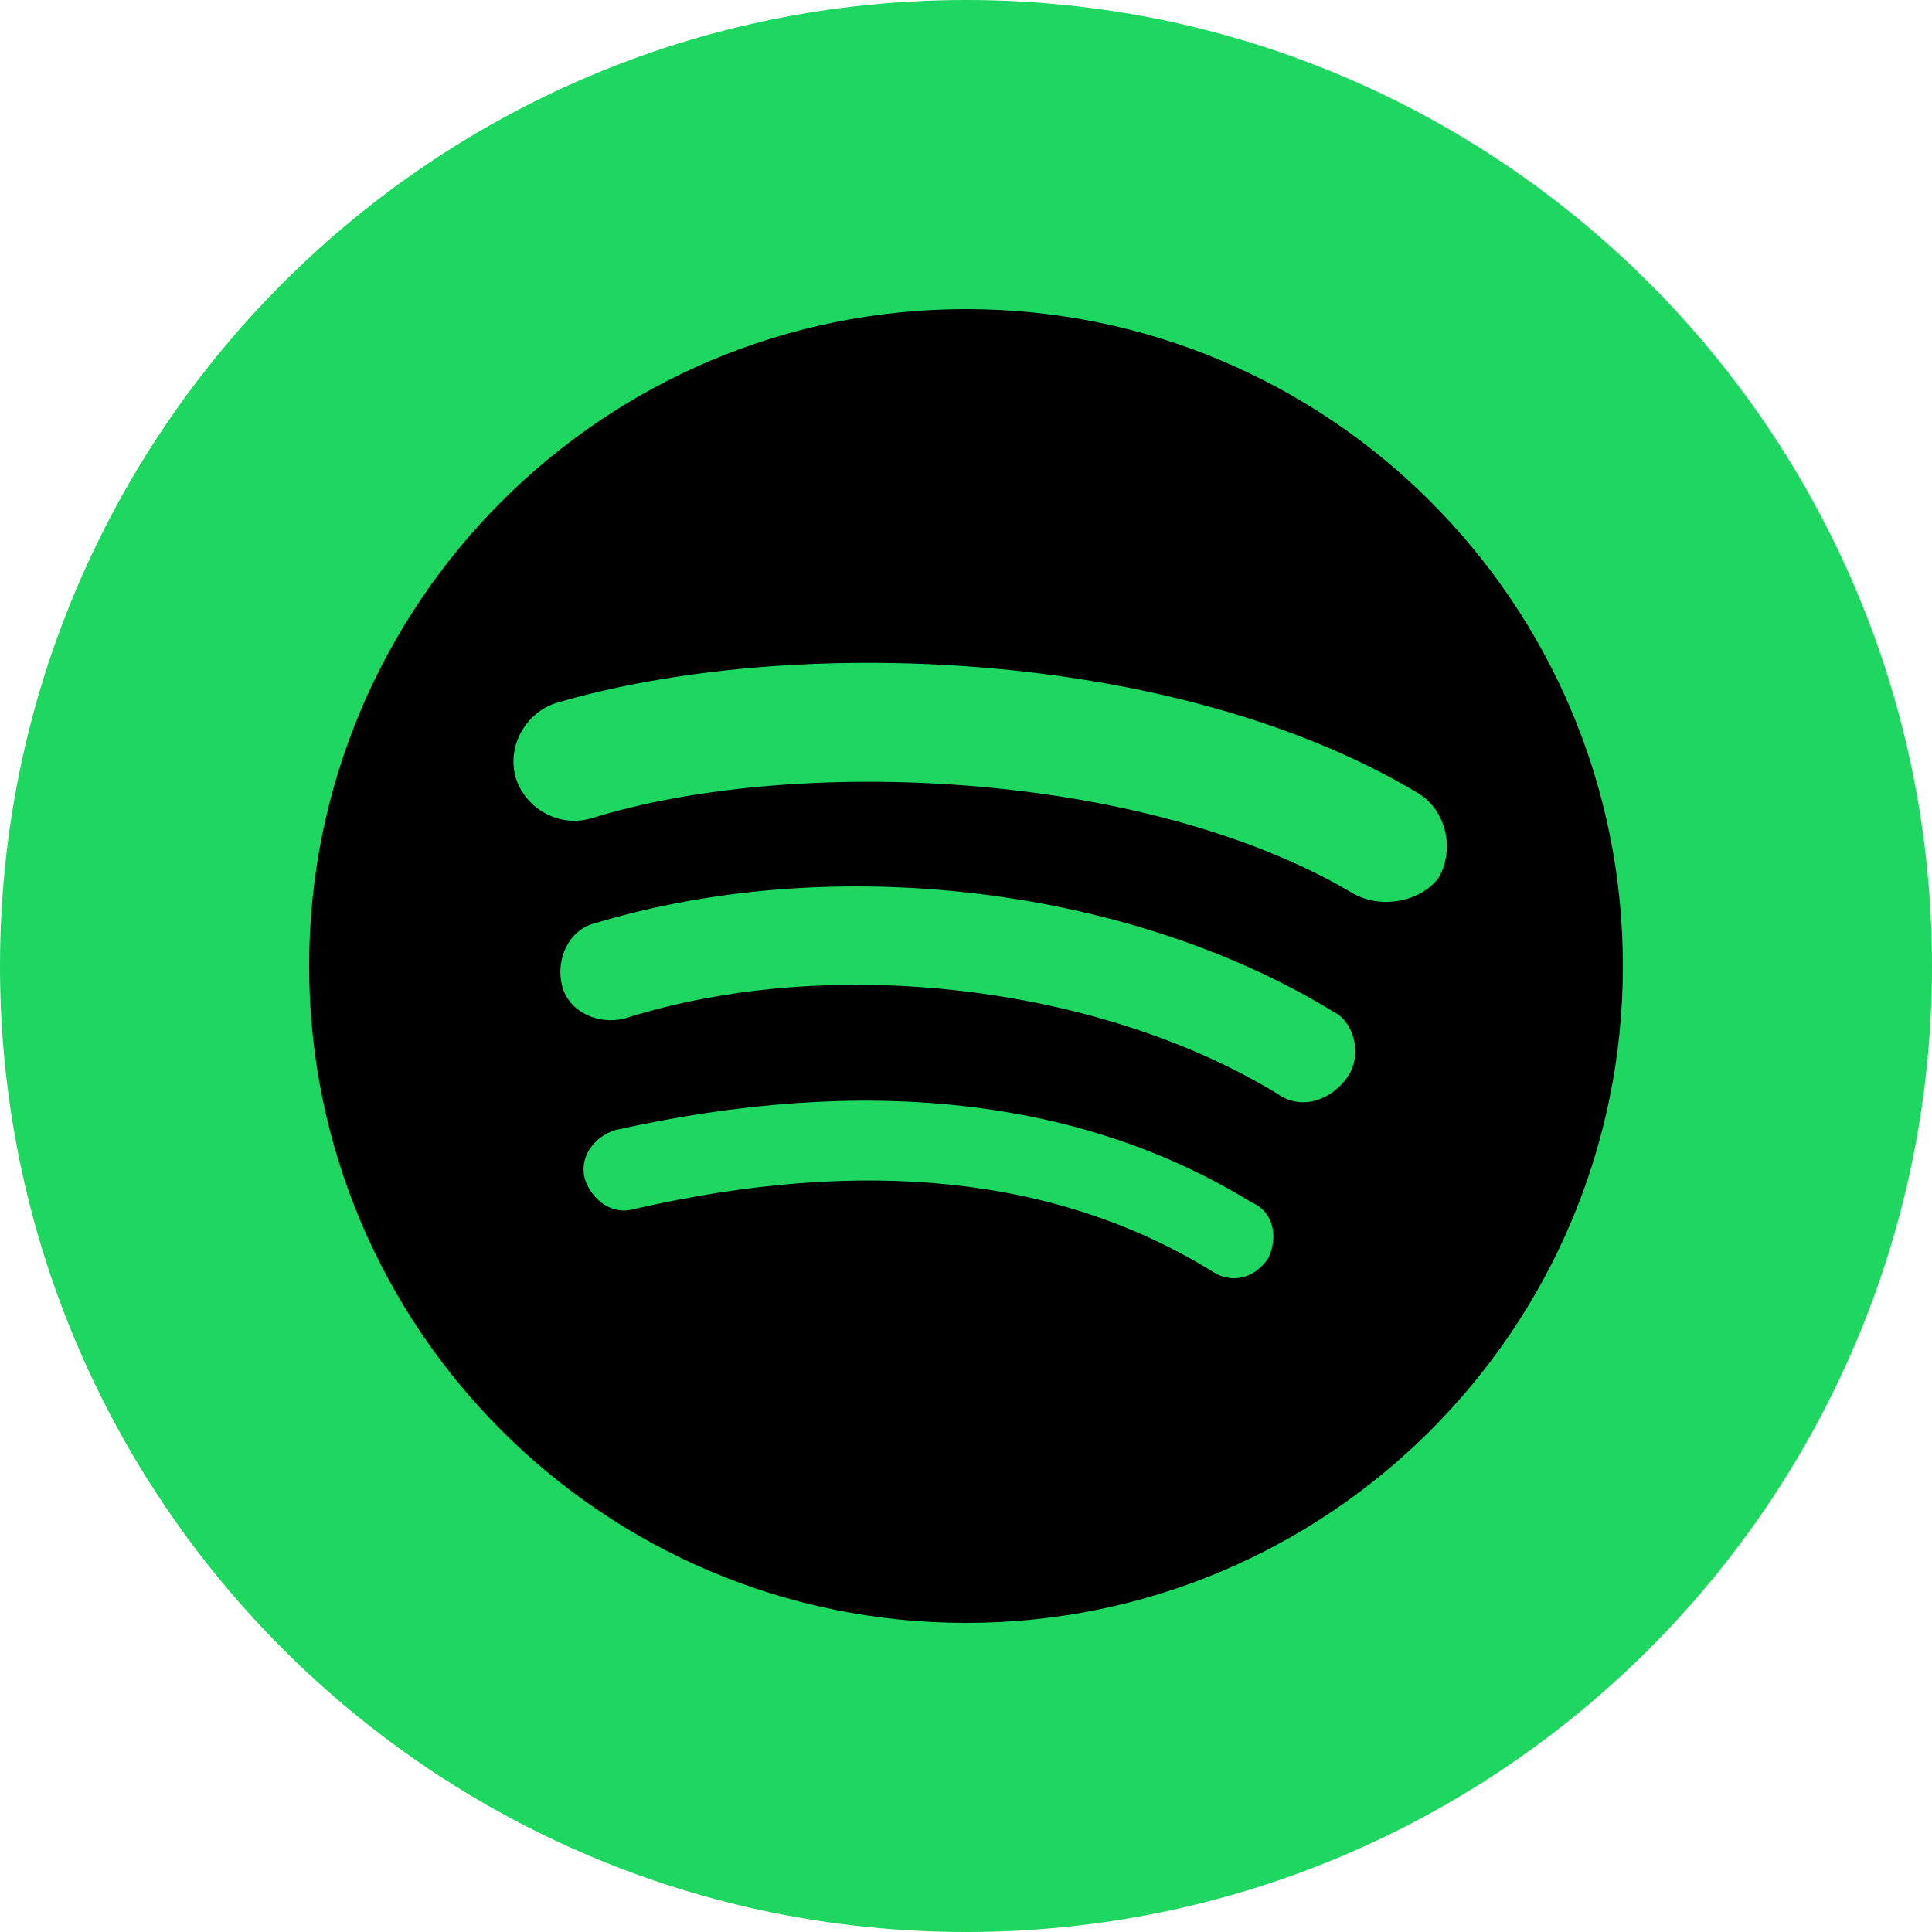
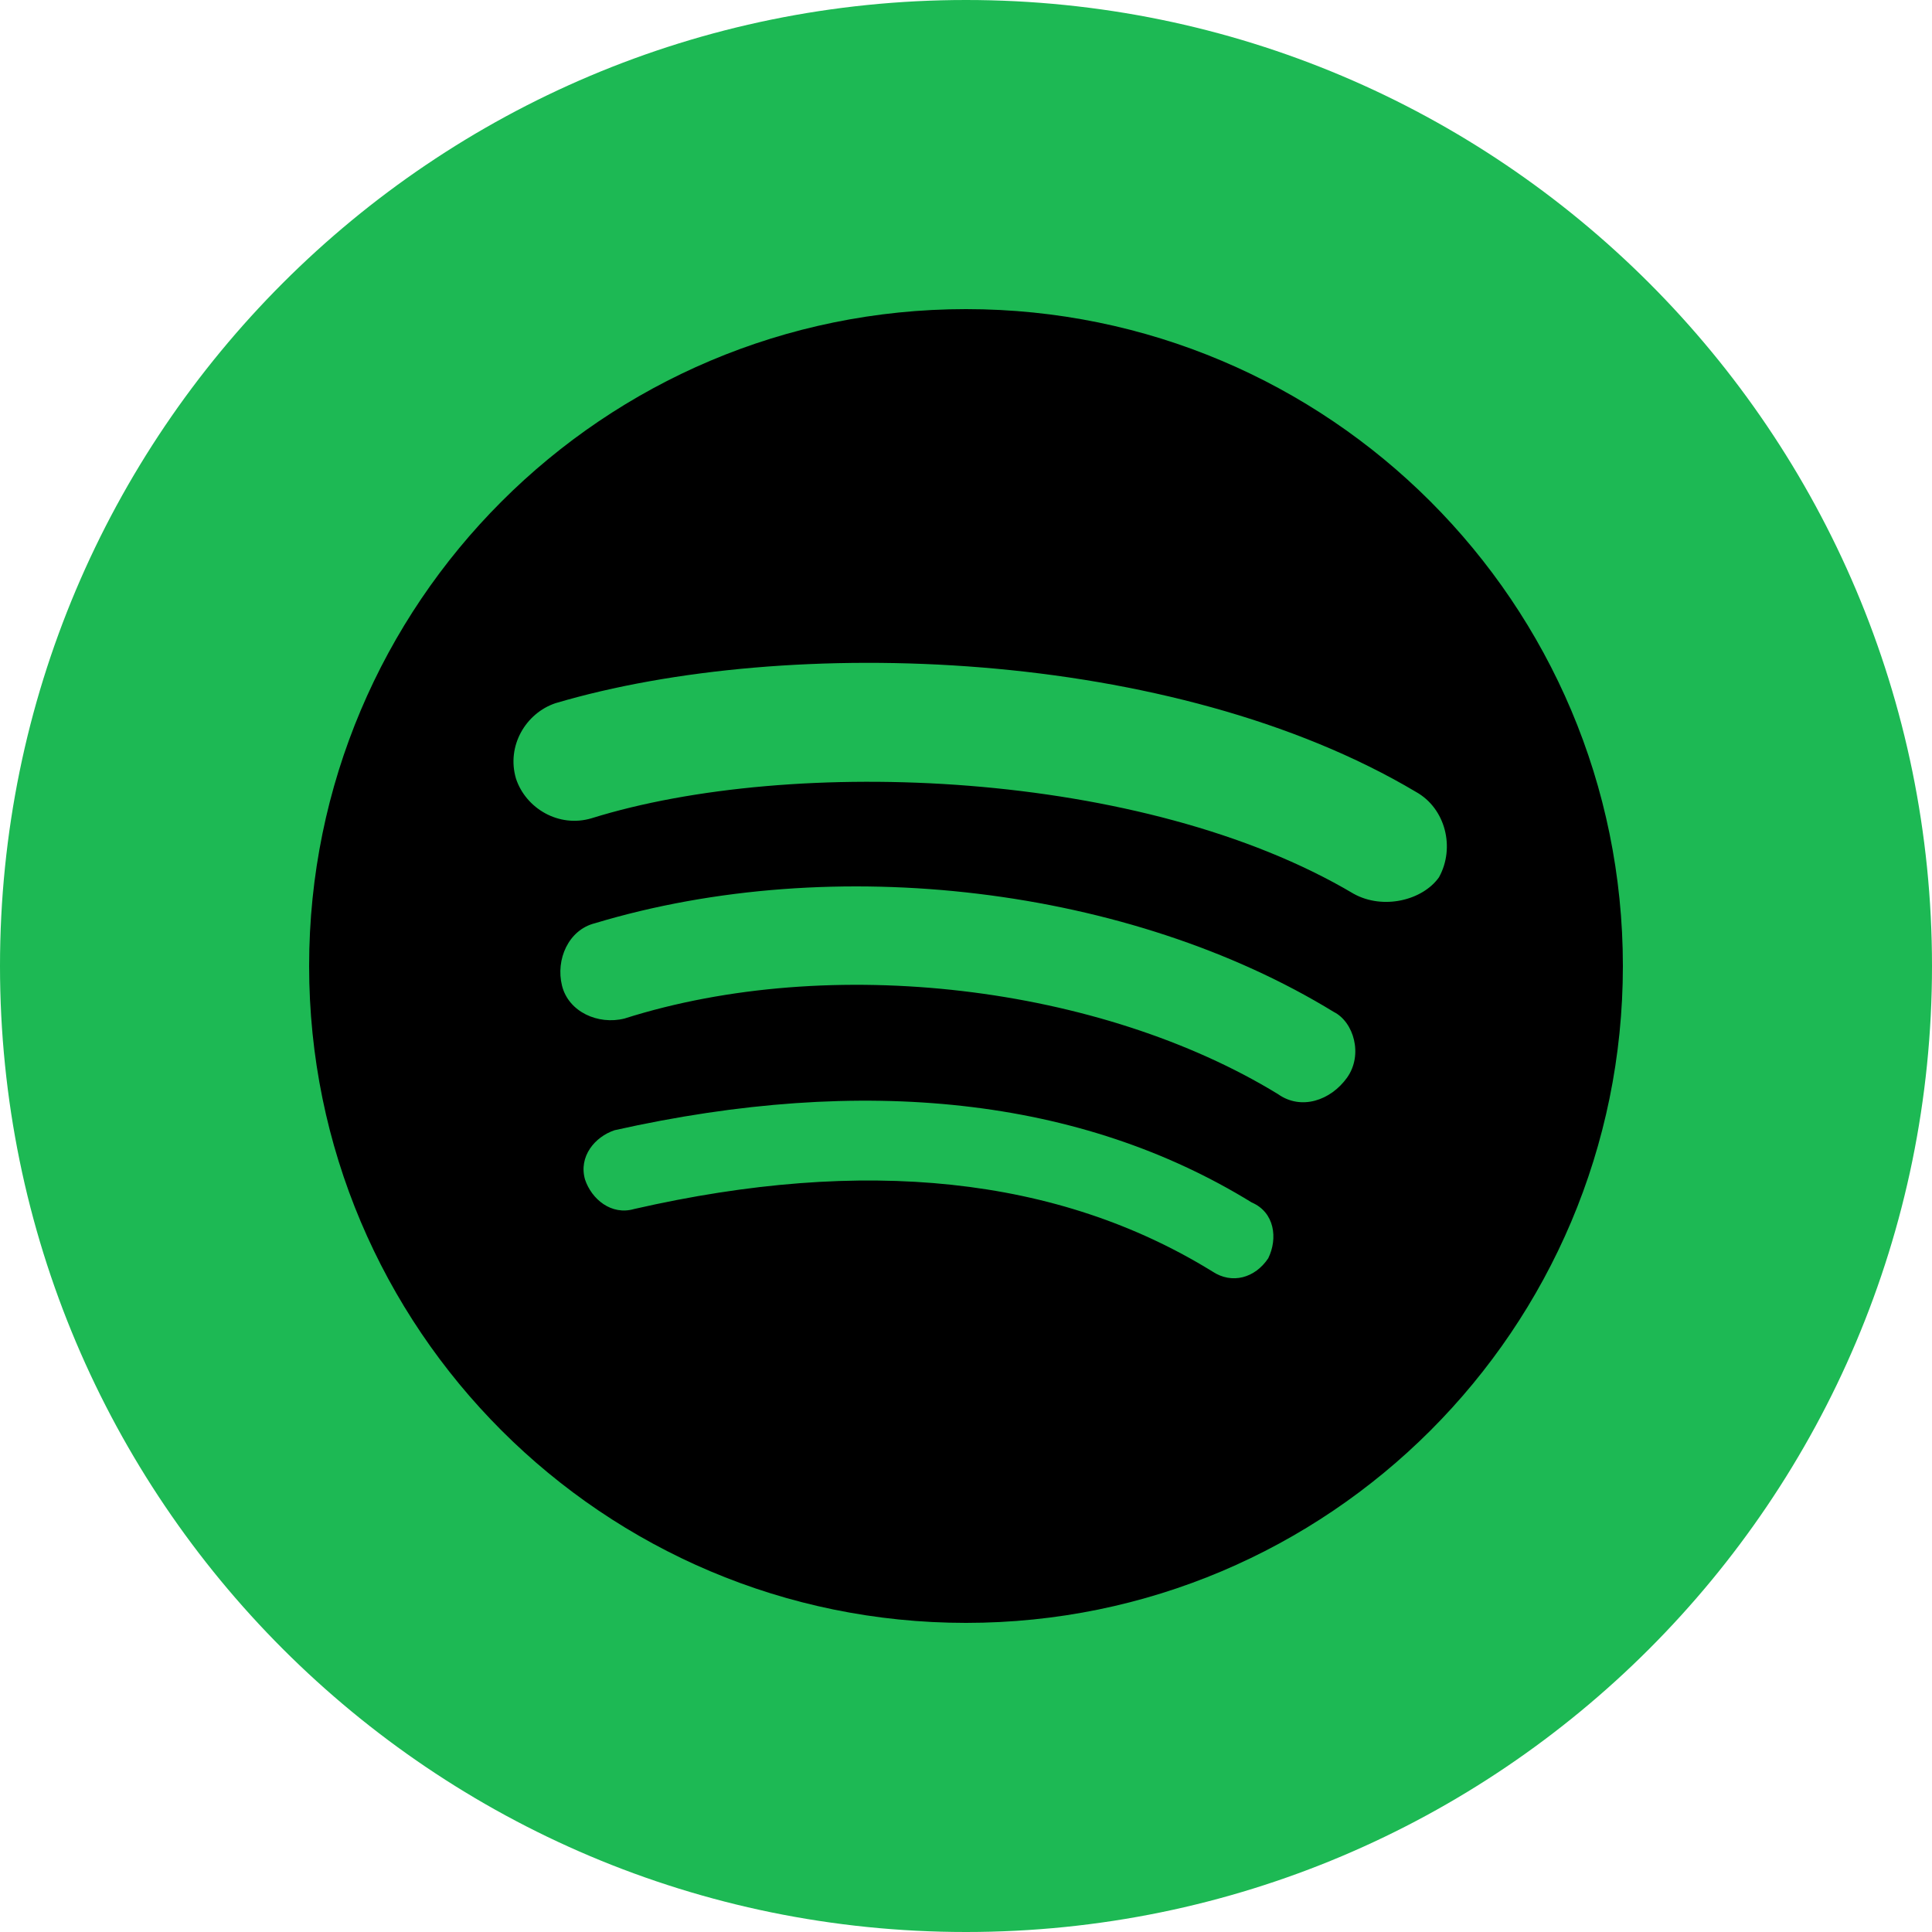
<svg xmlns="http://www.w3.org/2000/svg" viewBox="0 0 24 24" width="256" height="256" fill="none">
-   <rect width="24" height="24" rx="12" fill="#1ed760" />
+   <rect width="24" height="24" rx="12" fill="#1db954" />
  <path fill-rule="evenodd" clip-rule="evenodd" d="M12 0C5.373 0 0 5.373 0 12s5.373 12 12 12 12-5.373 12-12S18.627 0 12 0zm5.521 17.34c-.24.359-.66.48-1.021.24-2.82-1.74-6.36-2.101-10.561-1.141-.418.122-.779-.179-.899-.539-.12-.421.18-.78.54-.9 4.56-1.021 8.52-.6 11.64 1.32.42.18.479.659.301 1.02zm1.44-3.3c-.301.42-.841.6-1.262.3-3.239-1.98-8.159-2.58-11.939-1.38-.479.12-1.02-.12-1.14-.6-.12-.48.12-1.021.6-1.141C9.6 9.9 15 10.561 18.72 12.84c.361.181.54.78.241 1.2zm.12-3.36C15.24 8.4 8.82 8.16 5.16 9.301c-.6.179-1.2-.181-1.38-.721-.18-.601.18-1.2.72-1.381 4.26-1.26 11.28-1.02 15.721 1.621.539.3.719 1.02.419 1.56-.299.421-1.02.599-1.559.3z" fill="#000000" transform="translate(12, 12) scale(0.68) translate(-12, -12)" />
</svg>
